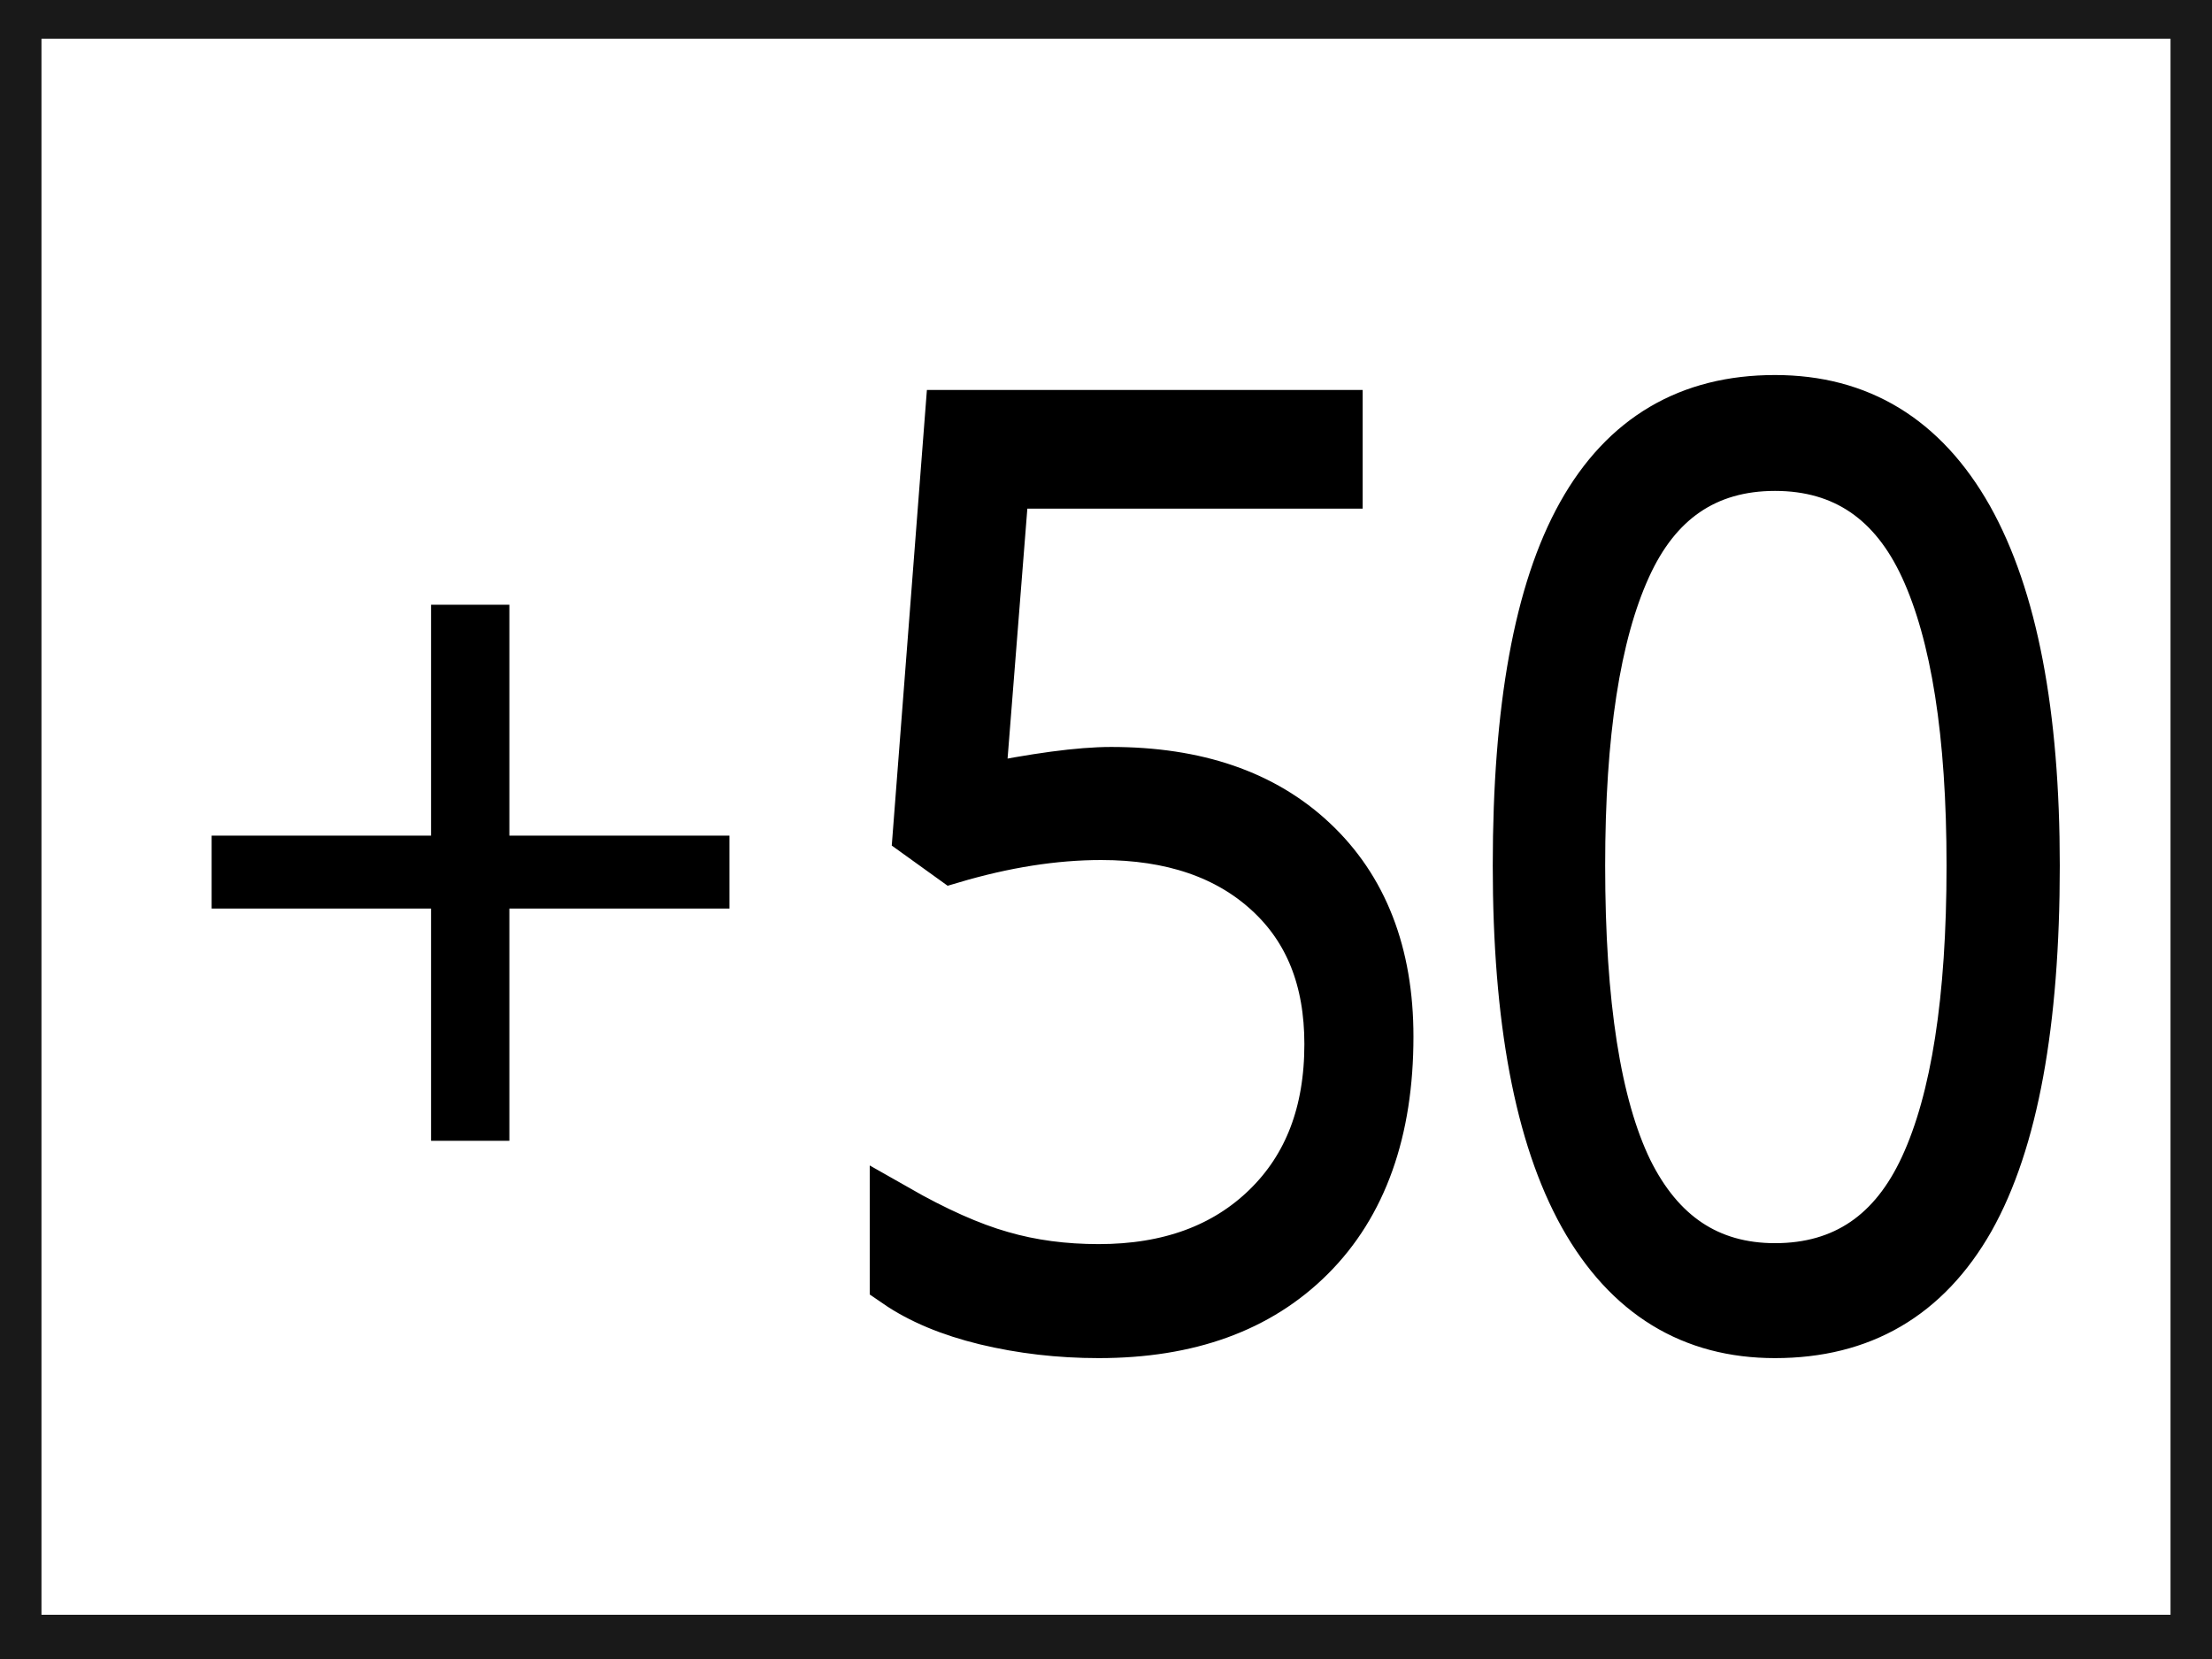
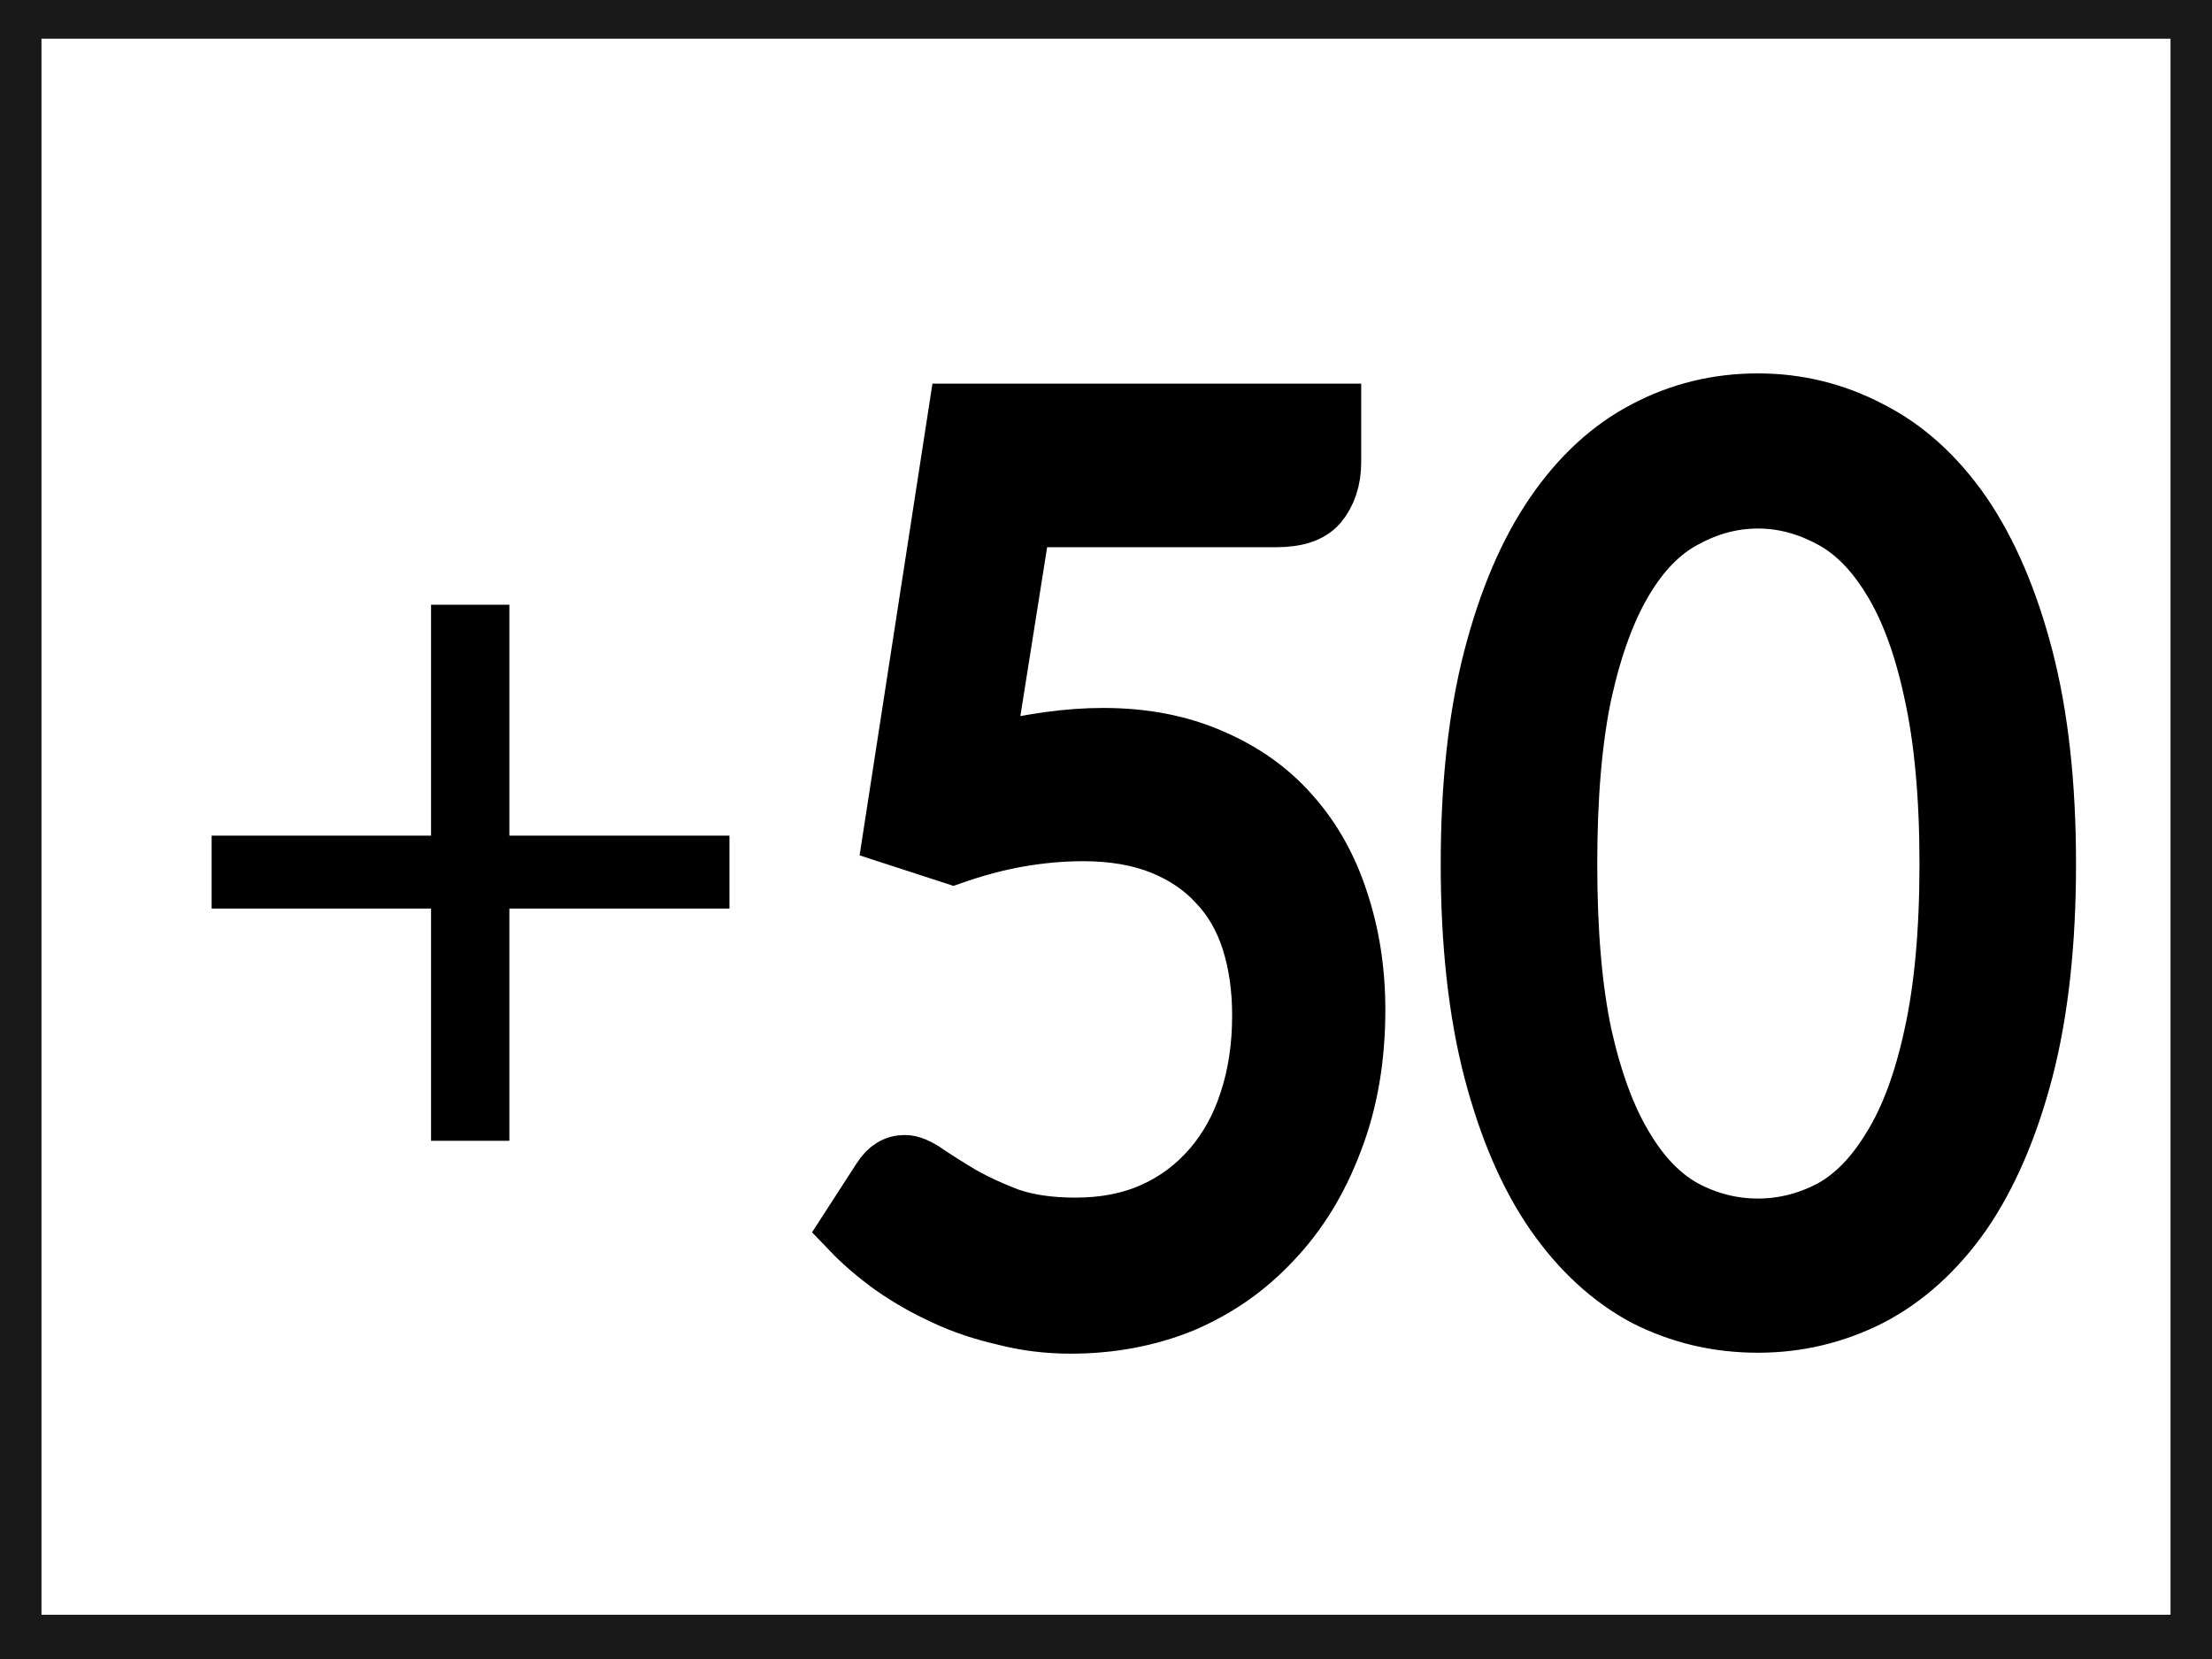
<svg xmlns="http://www.w3.org/2000/svg" width="800" height="600">
  <g>
    <rect id="svg_5" height="600" width="800" y="-1" x="0" stroke-width="30" stroke="#191919" fill="#ffffff" />
-     <text font-style="normal" font-weight="normal" transform="matrix(19.2727 0 0 21.6301 -1371.66 -3371.99)" stroke="#000" xml:space="preserve" text-anchor="start" font-family="'Open Sans Light'" font-size="21" id="svg_1" y="177.901" x="86.525" fill="#000000">50</text>
+     <text font-style="normal" font-weight="normal" transform="matrix(19.2727 0 0 21.6301 -1371.66 -3371.99)" stroke="#000" xml:space="preserve" text-anchor="start" font-family="'Lato'" font-size="21" id="svg_1" y="177.855" x="85.903" fill="#000000">50</text>
    <text transform="matrix(15.6269 0 0 15.6269 -2486.21 -4453.67)" stroke="#000" xml:space="preserve" text-anchor="start" font-family="'Lato'" font-size="25" stroke-width="0" id="svg_3" y="313.574" x="162.729" fill="#000000">+</text>
  </g>
</svg>
